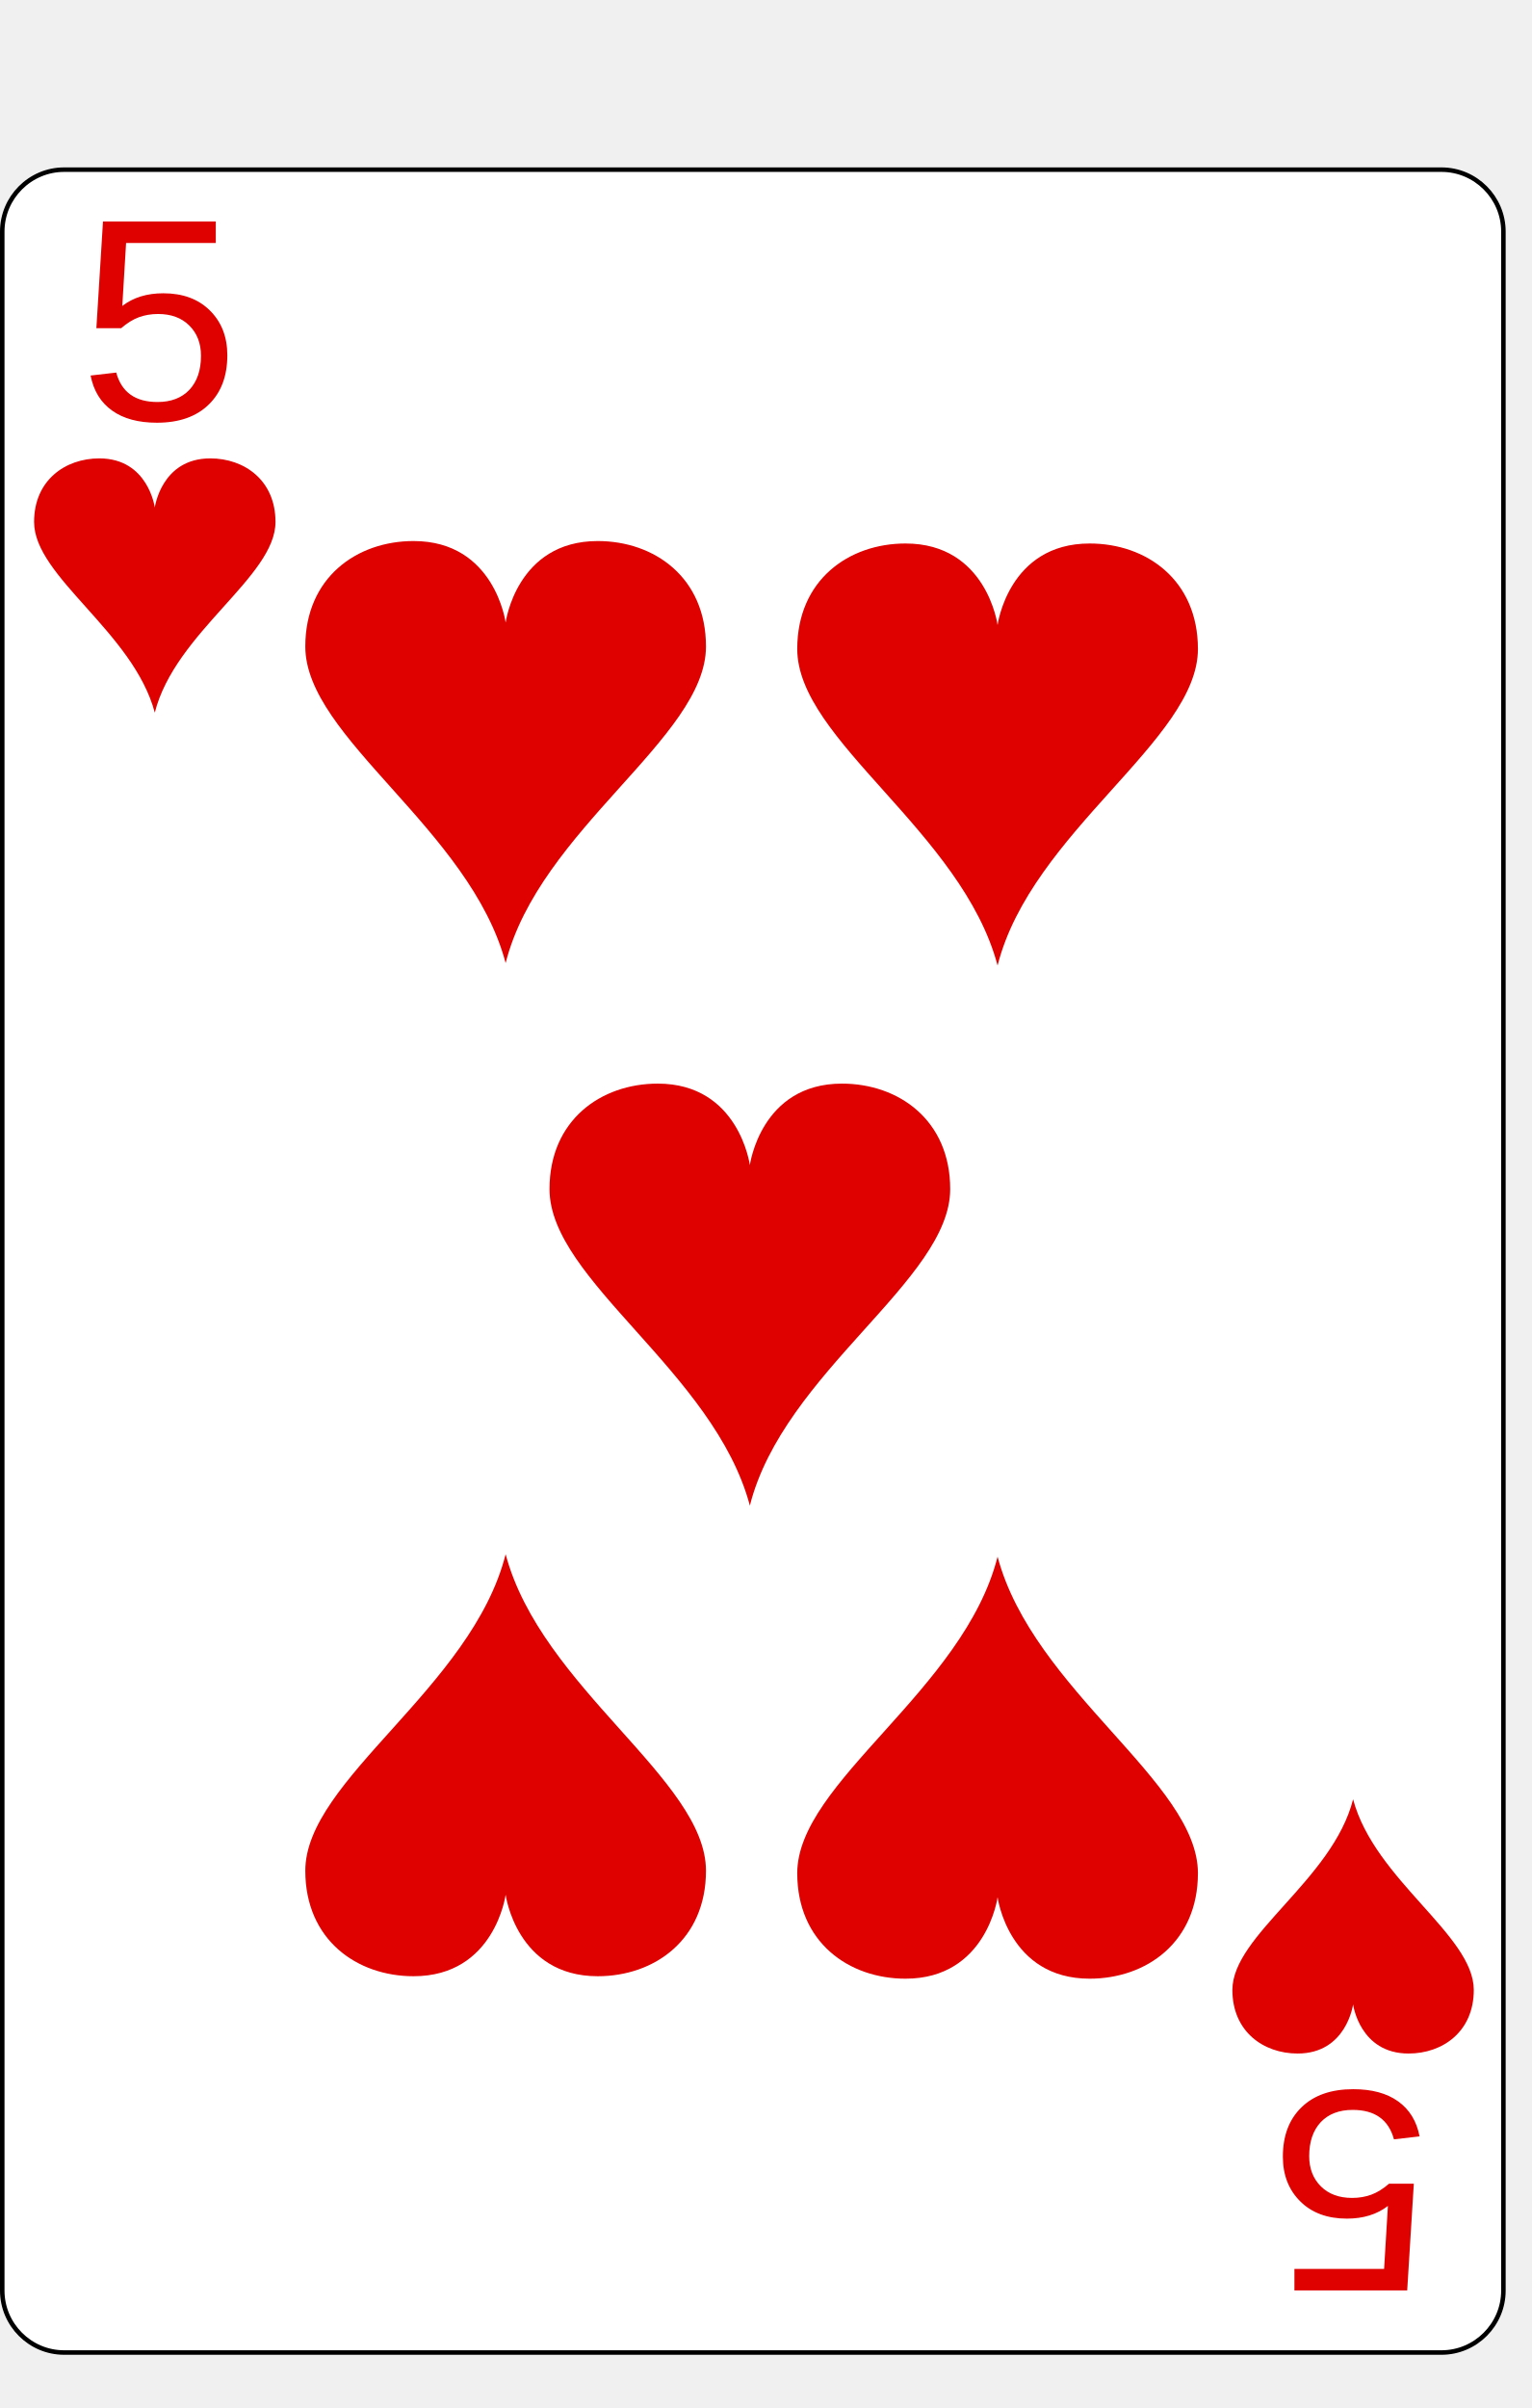
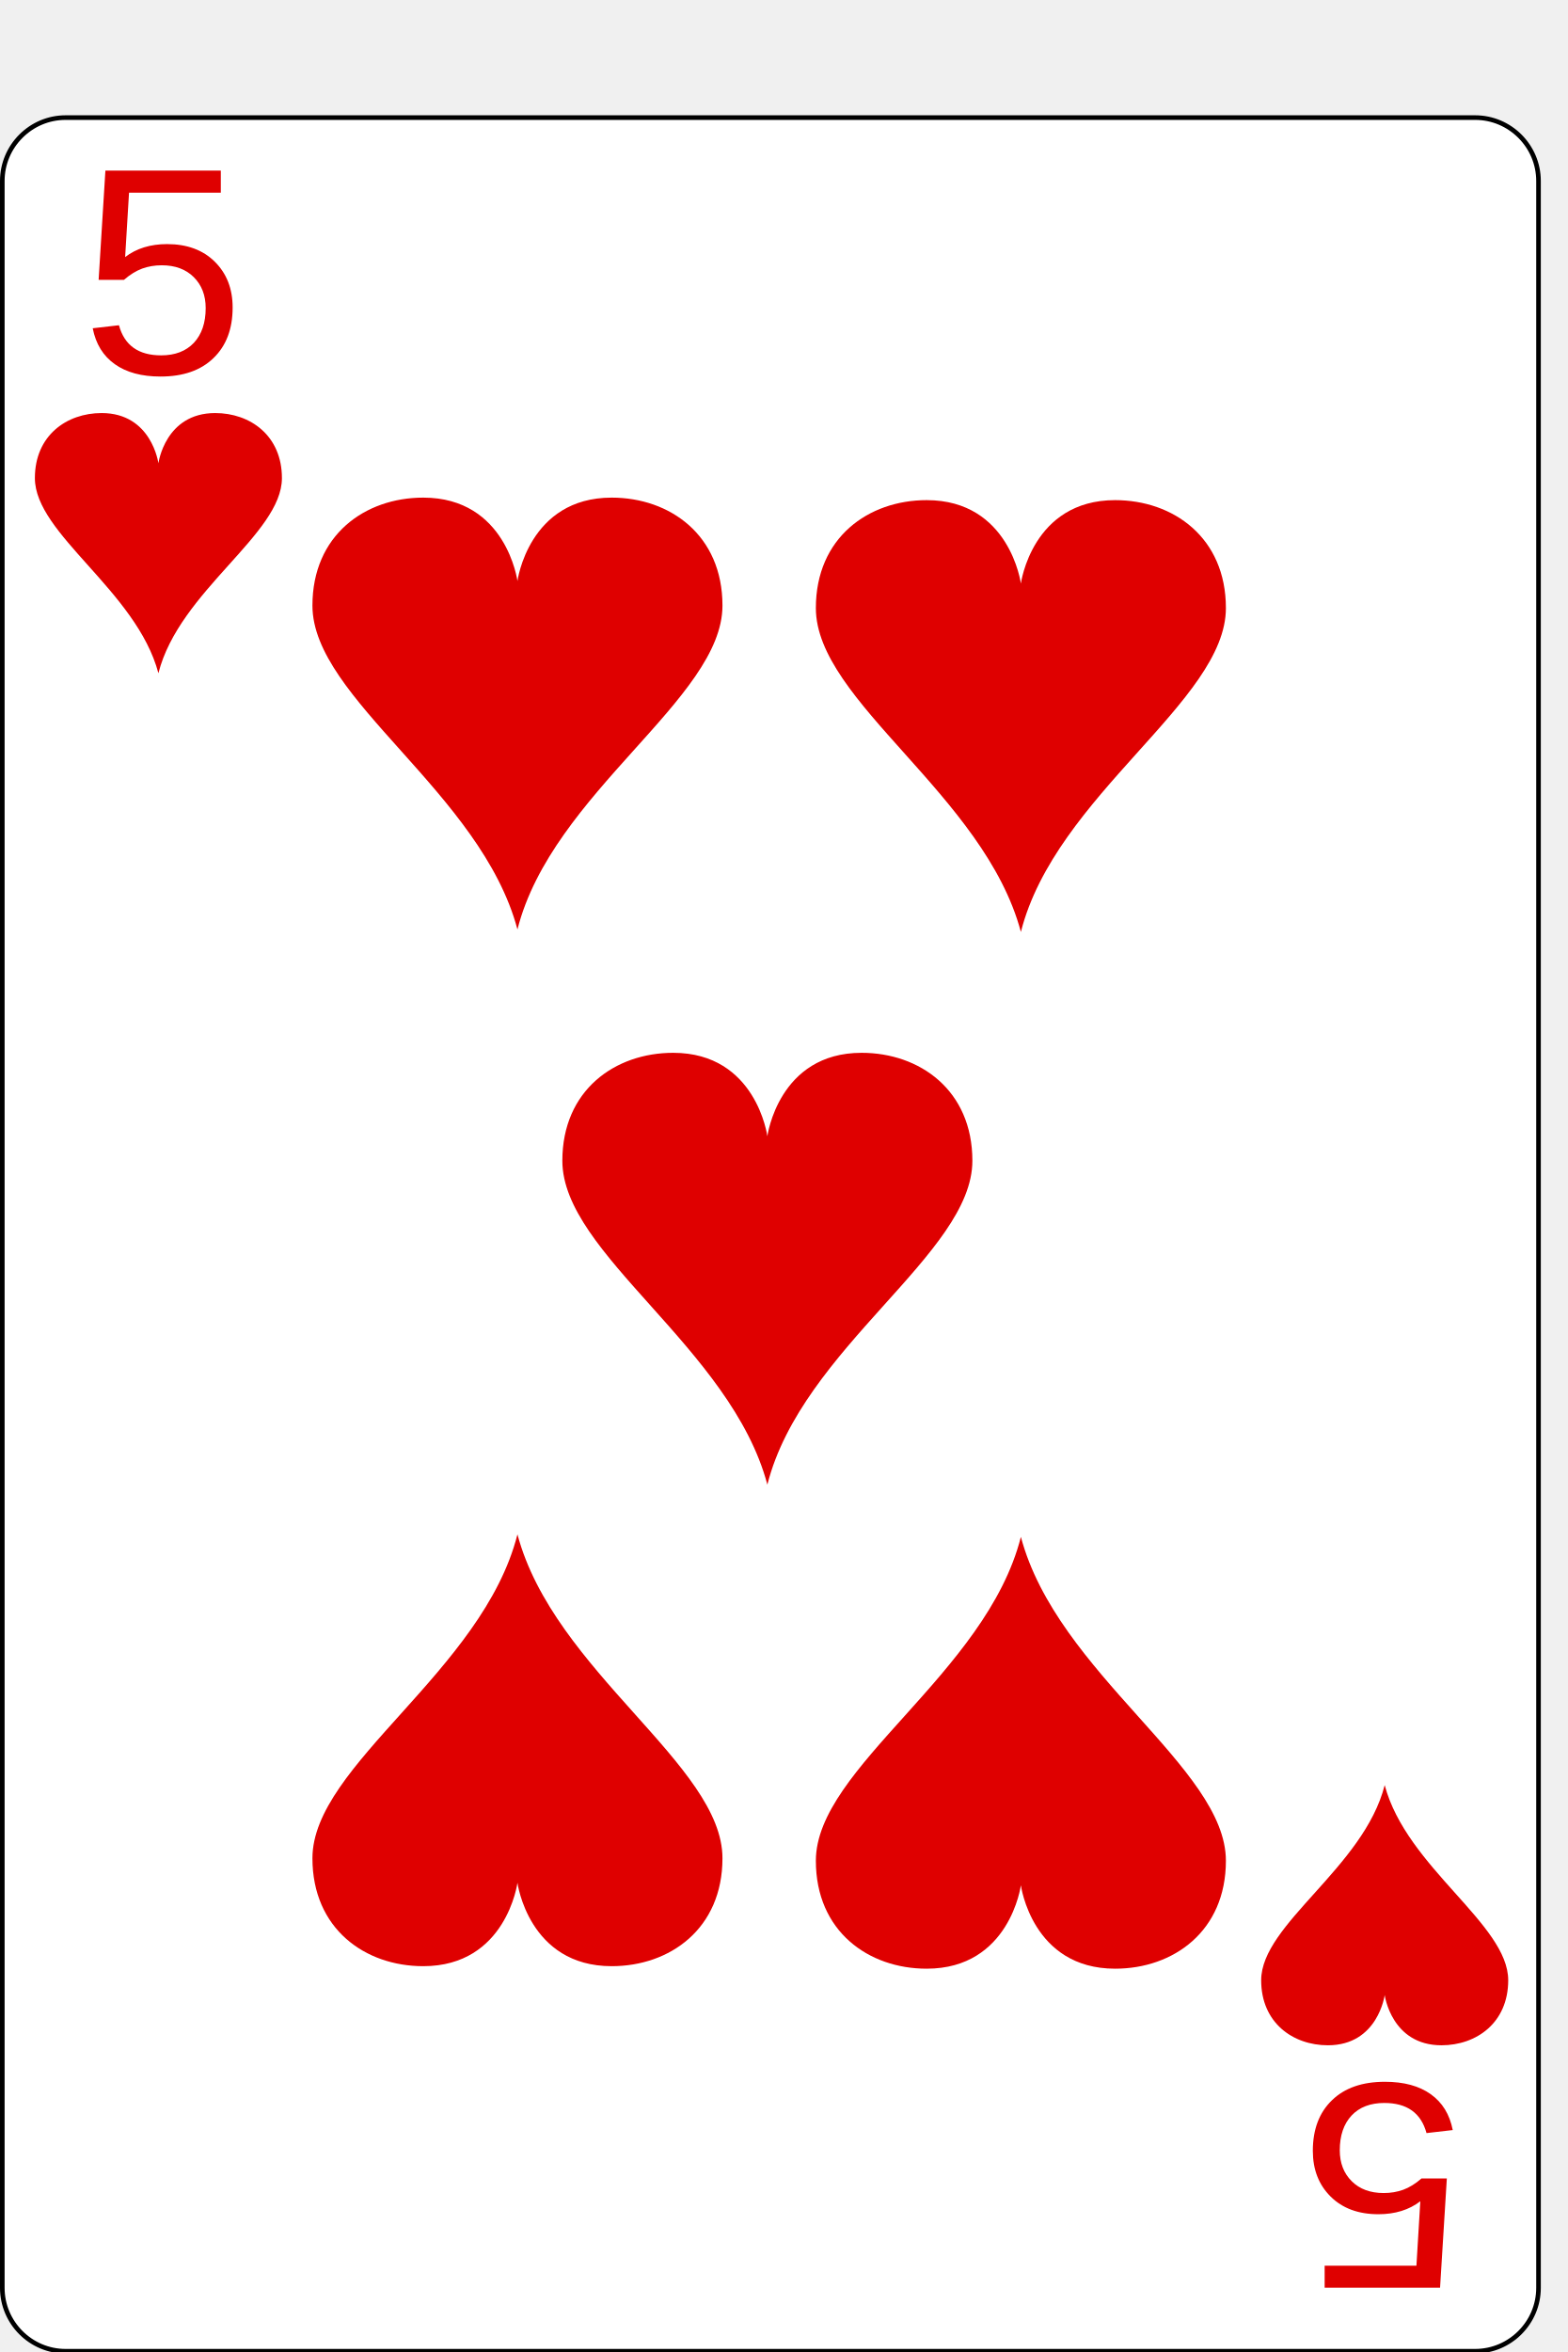
- <svg xmlns="http://www.w3.org/2000/svg" xmlns:xlink="http://www.w3.org/1999/xlink" width="70pt" height="110pt" viewBox="0 0 170 230" xml:space="preserve" id="svg2" version="1.1">
+ <svg xmlns="http://www.w3.org/2000/svg" xmlns:xlink="http://www.w3.org/1999/xlink" width="50pt" height="75pt" viewBox="0 0 170 230" xml:space="preserve" id="svg2" version="1.1">
  <defs id="defs41">
    <radialGradient xlink:href="#linearGradient3773" id="radialGradient3781" cx="-0.158" cy="-8.835" fx="-0.158" fy="-8.835" r="8" gradientTransform="matrix(-1.584269,-0.02349808,0.03071979,-2.477574,-0.2485638,-26.71351)" gradientUnits="userSpaceOnUse" />
    <linearGradient id="linearGradient3773">
      <stop style="stop-color:#000000;stop-opacity:1;" offset="0" id="stop3775" />
      <stop style="stop-color:#000000;stop-opacity:0.649;" offset="1" id="stop3777" />
    </linearGradient>
    <radialGradient xlink:href="#linearGradient3773" id="radialGradient3957" cx="-0.158" cy="-8.835" fx="-0.158" fy="-8.835" r="8" gradientTransform="matrix(-1.584269,-0.02349808,0.03071979,-2.477574,-0.2485638,-26.71351)" gradientUnits="userSpaceOnUse" />
    <linearGradient id="linearGradient3959">
      <stop style="stop-color:#000000;stop-opacity:1;" offset="0" id="stop3961" />
      <stop style="stop-color:#000000;stop-opacity:0.649;" offset="1" id="stop3963" />
    </linearGradient>
    <radialGradient r="81.903" fy="509.476" fx="168.025" cy="509.476" cx="168.025" gradientTransform="matrix(1.25656,-0.7774064,0.3366382,0.5361257,-221.2021,359.2426)" gradientUnits="userSpaceOnUse" id="radialGradient3975" xlink:href="#linearGradient3784-4" />
    <linearGradient id="linearGradient3784-4">
      <stop style="stop-color:#ffffff;stop-opacity:0.435;" offset="0" id="stop3786-8" />
      <stop style="stop-color:#000000;stop-opacity:0;" offset="1" id="stop3788-6" />
    </linearGradient>
    <radialGradient xlink:href="#linearGradient3784-4-5" id="radialGradient3929" gradientUnits="userSpaceOnUse" gradientTransform="matrix(1.25656,-0.7774064,0.3366382,0.5361257,-221.2021,359.2426)" cx="168.025" cy="509.476" fx="168.025" fy="509.476" r="81.903" />
    <linearGradient id="linearGradient3784-4-5">
      <stop style="stop-color:#ffffff;stop-opacity:0.489;" offset="0" id="stop3786-8-0" />
      <stop style="stop-color:#000000;stop-opacity:0;" offset="1" id="stop3788-6-3" />
    </linearGradient>
    <radialGradient xlink:href="#linearGradient3784-4-1" id="radialGradient3927" gradientUnits="userSpaceOnUse" gradientTransform="matrix(1.25656,-0.7774064,0.3366382,0.5361257,-221.2021,359.2426)" cx="168.025" cy="509.476" fx="168.025" fy="509.476" r="81.903" />
    <linearGradient id="linearGradient3784-4-1">
      <stop style="stop-color:#ffffff;stop-opacity:0.237;" offset="0" id="stop3786-8-03" />
      <stop style="stop-color:#000000;stop-opacity:0;" offset="1" id="stop3788-6-6" />
    </linearGradient>
    <radialGradient xlink:href="#linearGradient3768" id="radialGradient3776" cx="-0.206" cy="-4.579" fx="-0.206" fy="-4.579" r="8" gradientTransform="matrix(-1,0,0,-1.720176,-0.4120407,-13.02719)" gradientUnits="userSpaceOnUse" />
    <linearGradient id="linearGradient3768">
      <stop style="stop-color:#df0000;stop-opacity:1;" offset="0" id="stop3770" />
      <stop style="stop-color:#df0000;stop-opacity:0.672;" offset="1" id="stop3772" />
    </linearGradient>
    <radialGradient r="81.903" fy="511.223" fx="171.487" cy="511.223" cx="171.487" gradientTransform="matrix(1.152989,-0.6739155,0.3948202,0.6754904,-233.6326,270.4008)" gradientUnits="userSpaceOnUse" id="radialGradient4013" xlink:href="#linearGradient3784-4-6" />
    <linearGradient id="linearGradient3784-4-6">
      <stop style="stop-color:#ffffff;stop-opacity:0.313;" offset="0" id="stop3786-8-8" />
      <stop style="stop-color:#000000;stop-opacity:0;" offset="1" id="stop3788-6-8" />
    </linearGradient>
    <radialGradient r="81.903" fy="492.632" fx="159.354" cy="492.632" cx="159.354" gradientTransform="matrix(1.089478,-0.715138,0.4464527,0.6562658,-244.9333,290.9185)" gradientUnits="userSpaceOnUse" id="radialGradient4013-8" xlink:href="#linearGradient3784-4-2" />
    <linearGradient id="linearGradient3784-4-2">
      <stop style="stop-color:#ffffff;stop-opacity:0.29;" offset="0" id="stop3786-8-1" />
      <stop style="stop-color:#000000;stop-opacity:0;" offset="1" id="stop3788-6-5" />
    </linearGradient>
    <radialGradient r="81.903" fy="492.632" fx="159.354" cy="492.632" cx="159.354" gradientTransform="matrix(1.089478,-0.715138,0.4464527,0.6562658,-244.9333,290.9185)" gradientUnits="userSpaceOnUse" id="radialGradient3073" xlink:href="#linearGradient3784-4-2" />
  </defs>
  <g id="Layer_x0020_1" style="fill-rule:nonzero;clip-rule:nonzero;stroke:#000000;stroke-miterlimit:4;">
    <path style="fill:#FFFFFF;stroke-width:0.5;" d="M166.837,235.548c0,3.777-3.087,6.869-6.871,6.869H7.111c-3.775,0-6.861-3.092-6.861-6.869V7.12C0.25,3.343,3.336,0.25,7.111,0.25h152.855    c3.784,0,6.871,3.093,6.871,6.87v228.428z" id="path5" />
    <g style="stroke:none;" id="g7">
      <g id="g9">

			</g>
    </g>
    <g id="g15">

		</g>
    <g id="g19">

		</g>
    <g style="stroke:none;" id="g23">
      <g id="g25">

			</g>
    </g>
    <g style="stroke:none;" id="g31">
      <g id="g33">

			</g>
    </g>
  </g>
  <text xml:space="preserve" style="font-size:32px;font-style:normal;font-weight:normal;line-height:125%;letter-spacing:0px;word-spacing:0px;fill:#df0000;fill-opacity:1;stroke:none;font-family:Bitstream Vera Sans" x="8.775" y="28.013" id="text3788">
    <tspan id="tspan3790" x="8.775" y="28.013" style="font-style:normal;font-variant:normal;font-weight:normal;font-stretch:normal;fill:#df0000;fill-opacity:1;font-family:Arial;-inkscape-font-specification:Arial">5</tspan>
  </text>
  <g transform="matrix(1.674307,0,0,1.566992,17.17751,46.38532)" id="layer1-9-6" style="fill:#df0000;fill-opacity:1">
    <path style="fill:#df0000;fill-opacity:1" id="hl-8" d="M 3.676,-9 C 0.433,-9 0,-5.523 0,-5.523 0,-5.523 -0.433,-9 -3.676,-9 -5.946,-9 -8,-7.441 -8,-4.5 -8,-0.614 -1.421,3.294 0,9 1.352,3.299 8,-0.614 8,-4.5 8,-7.441 5.946,-9 3.676,-9 z" />
  </g>
  <text xml:space="preserve" style="font-size:32px;font-style:normal;font-weight:normal;line-height:125%;letter-spacing:0px;word-spacing:0px;fill:#df0000;fill-opacity:1;stroke:none;font-family:Bitstream Vera Sans" x="-158.818" y="-213.515" id="text3788-4" transform="scale(-1,-1)">
    <tspan id="tspan3790-3" x="-158.818" y="-213.515" style="font-style:normal;font-variant:normal;font-weight:normal;font-stretch:normal;fill:#df0000;fill-opacity:1;font-family:Arial;-inkscape-font-specification:Arial">5</tspan>
  </text>
  <g transform="matrix(-1.674307,0,0,-1.566992,150.156,195.1431)" id="layer1-9-6-5" style="fill:#df0000;fill-opacity:1">
    <path style="fill:#df0000;fill-opacity:1" id="hl-8-1" d="M 3.676,-9 C 0.433,-9 0,-5.523 0,-5.523 0,-5.523 -0.433,-9 -3.676,-9 -5.946,-9 -8,-7.441 -8,-4.5 -8,-0.614 -1.421,3.294 0,9 1.352,3.299 8,-0.614 8,-4.5 8,-7.441 5.946,-9 3.676,-9 z" />
  </g>
  <g transform="matrix(2.779008,0,0,2.600887,56.11227,64.85977)" id="layer1-9-6-8" style="fill:#df0000;fill-opacity:1">
    <path style="fill:#df0000;fill-opacity:1" id="hl-8-8" d="M 3.676,-9 C 0.433,-9 0,-5.523 0,-5.523 0,-5.523 -0.433,-9 -3.676,-9 -5.946,-9 -8,-7.441 -8,-4.5 -8,-0.614 -1.421,3.294 0,9 1.352,3.299 8,-0.614 8,-4.5 8,-7.441 5.946,-9 3.676,-9 z" />
  </g>
  <g transform="matrix(-2.779008,0,0,-2.600887,56.11227,177.2622)" id="layer1-9-6-8-9" style="fill:#df0000;fill-opacity:1">
    <path style="fill:#df0000;fill-opacity:1" id="hl-8-8-5" d="M 3.676,-9 C 0.433,-9 0,-5.523 0,-5.523 0,-5.523 -0.433,-9 -3.676,-9 -5.946,-9 -8,-7.441 -8,-4.5 -8,-0.614 -1.421,3.294 0,9 1.352,3.299 8,-0.614 8,-4.5 8,-7.441 5.946,-9 3.676,-9 z" />
  </g>
  <g transform="matrix(2.779008,0,0,2.600887,110.7045,65.1323)" id="layer1-9-6-8-0" style="fill:#df0000;fill-opacity:1">
    <path style="fill:#df0000;fill-opacity:1" id="hl-8-8-6" d="M 3.676,-9 C 0.433,-9 0,-5.523 0,-5.523 0,-5.523 -0.433,-9 -3.676,-9 -5.946,-9 -8,-7.441 -8,-4.5 -8,-0.614 -1.421,3.294 0,9 1.352,3.299 8,-0.614 8,-4.5 8,-7.441 5.946,-9 3.676,-9 z" />
  </g>
  <g transform="matrix(-2.779008,0,0,-2.600887,110.7045,177.5347)" id="layer1-9-6-8-9-8" style="fill:#df0000;fill-opacity:1">
    <path style="fill:#df0000;fill-opacity:1" id="hl-8-8-5-9" d="M 3.676,-9 C 0.433,-9 0,-5.523 0,-5.523 0,-5.523 -0.433,-9 -3.676,-9 -5.946,-9 -8,-7.441 -8,-4.5 -8,-0.614 -1.421,3.294 0,9 1.352,3.299 8,-0.614 8,-4.5 8,-7.441 5.946,-9 3.676,-9 z" />
  </g>
  <g transform="matrix(2.779008,0,0,2.600887,83.2134,125.0525)" id="layer1-9-6-8-6" style="fill:#df0000;fill-opacity:1">
    <path style="fill:#df0000;fill-opacity:1" id="hl-8-8-8" d="M 3.676,-9 C 0.433,-9 0,-5.523 0,-5.523 0,-5.523 -0.433,-9 -3.676,-9 -5.946,-9 -8,-7.441 -8,-4.5 -8,-0.614 -1.421,3.294 0,9 1.352,3.299 8,-0.614 8,-4.5 8,-7.441 5.946,-9 3.676,-9 z" />
  </g>
</svg>
